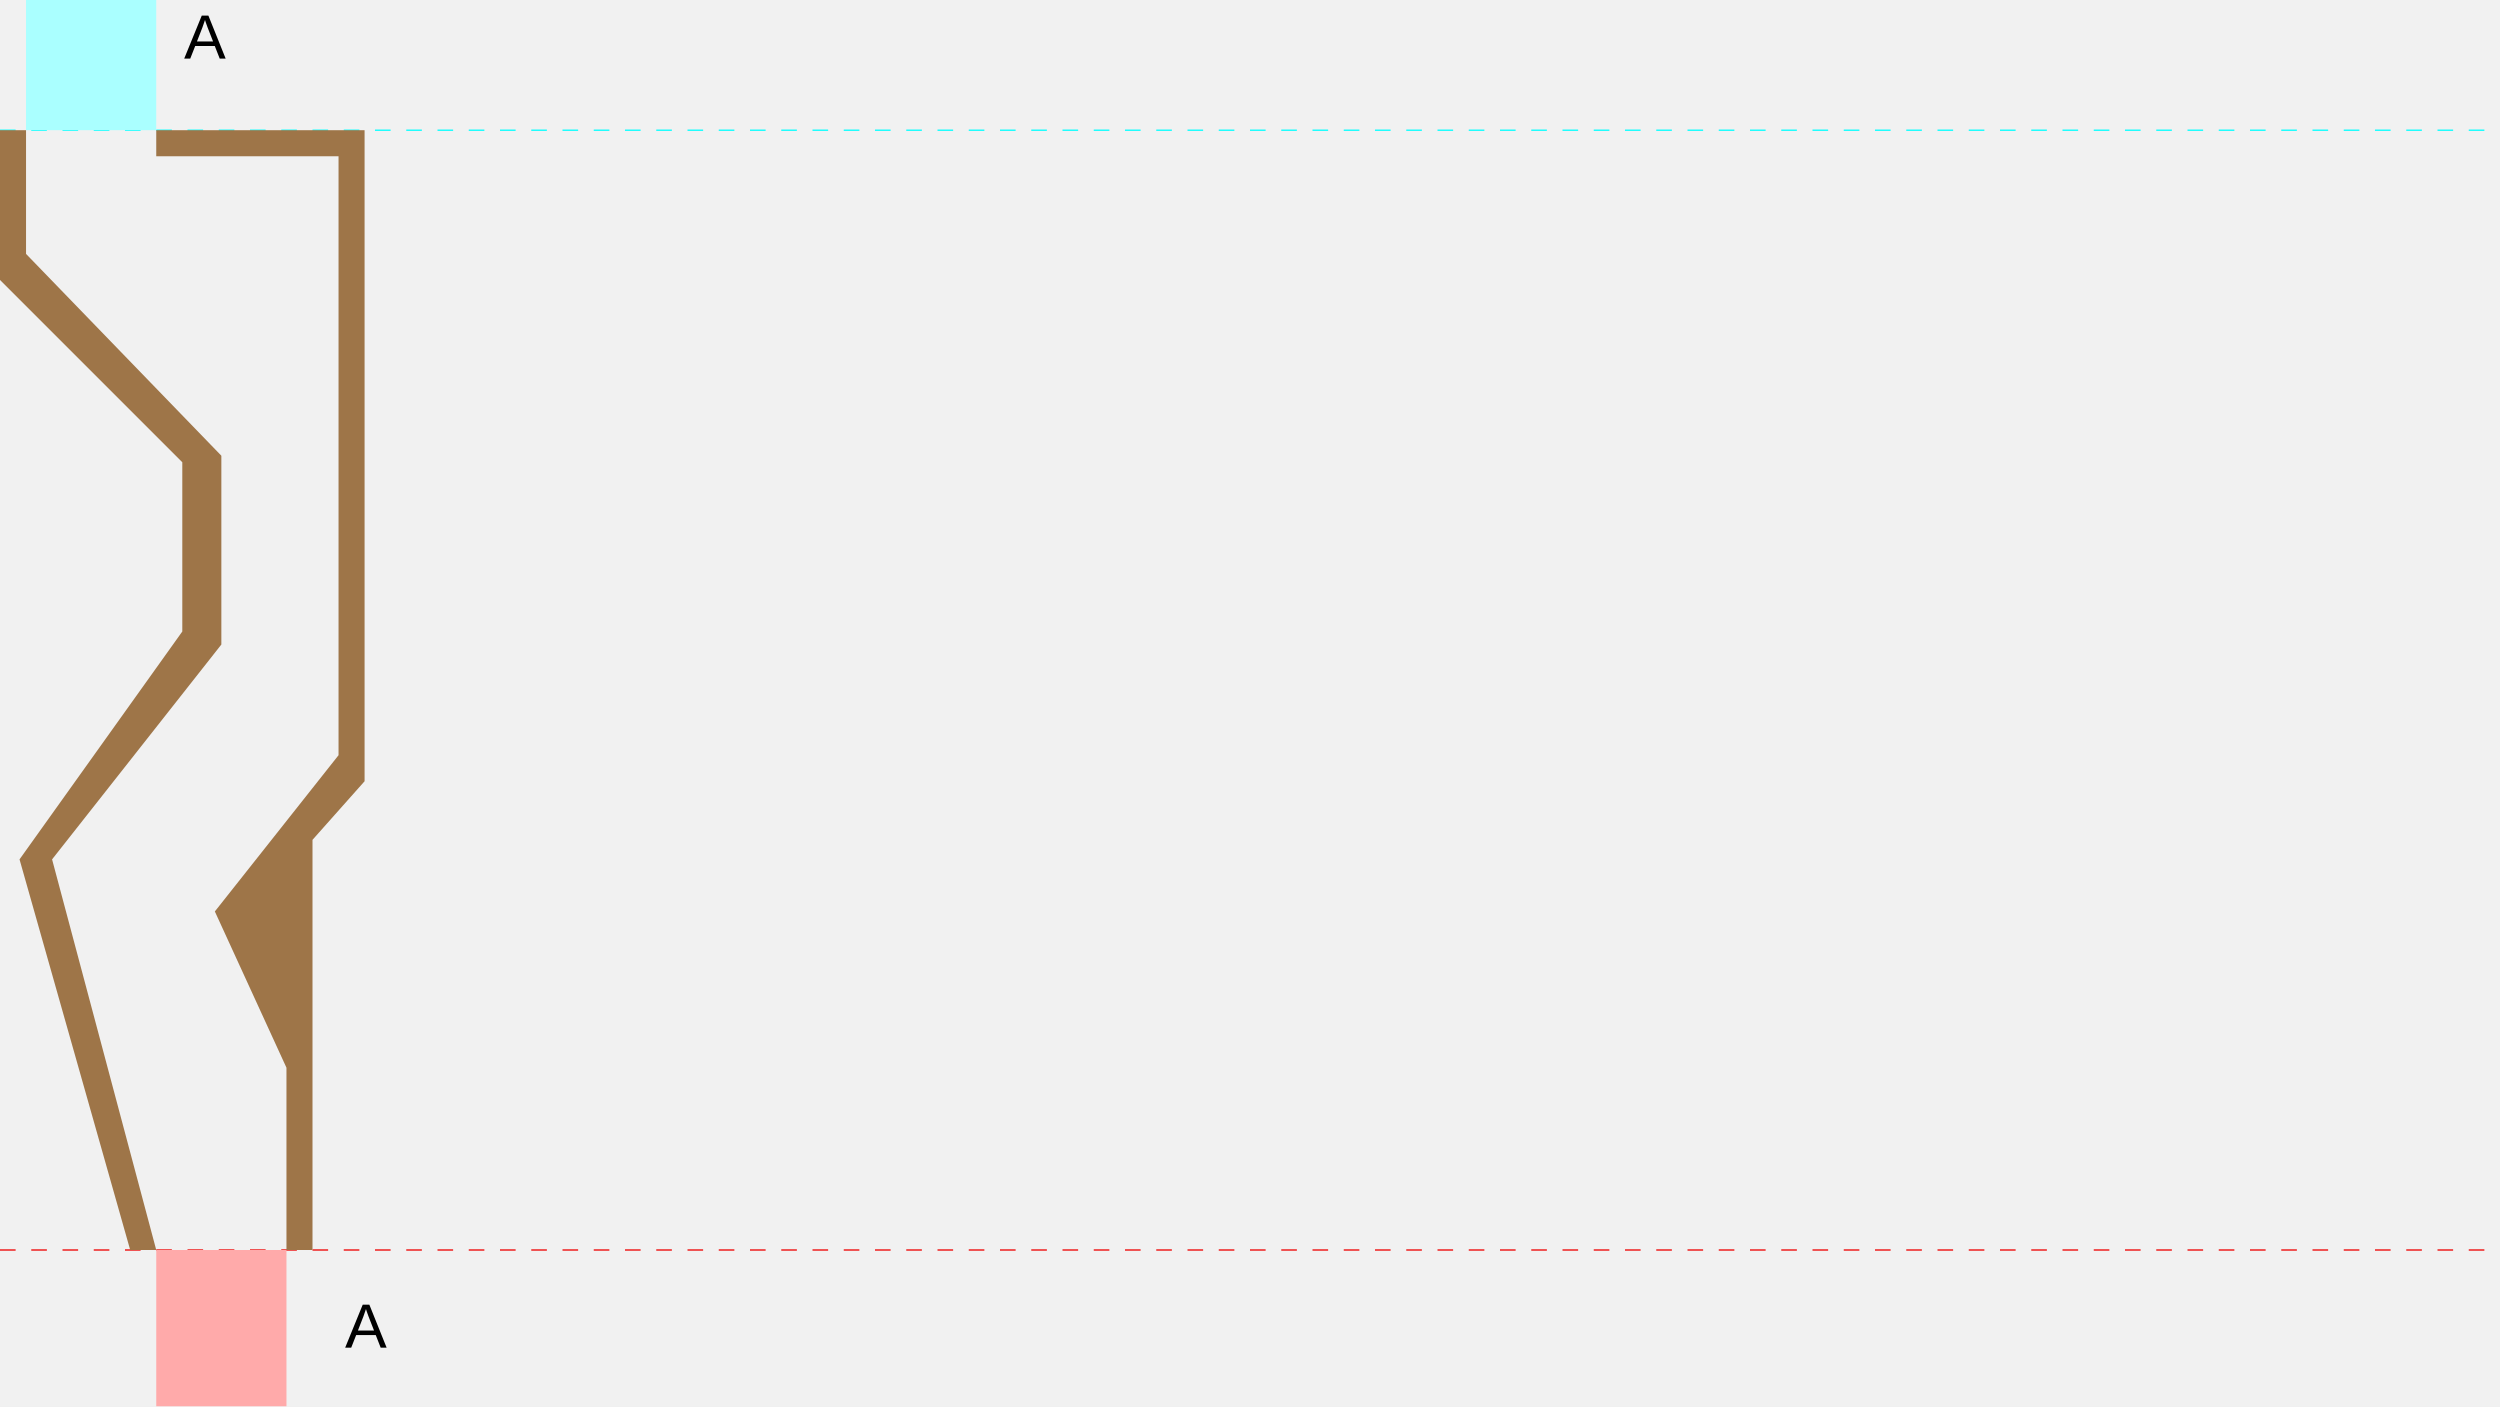
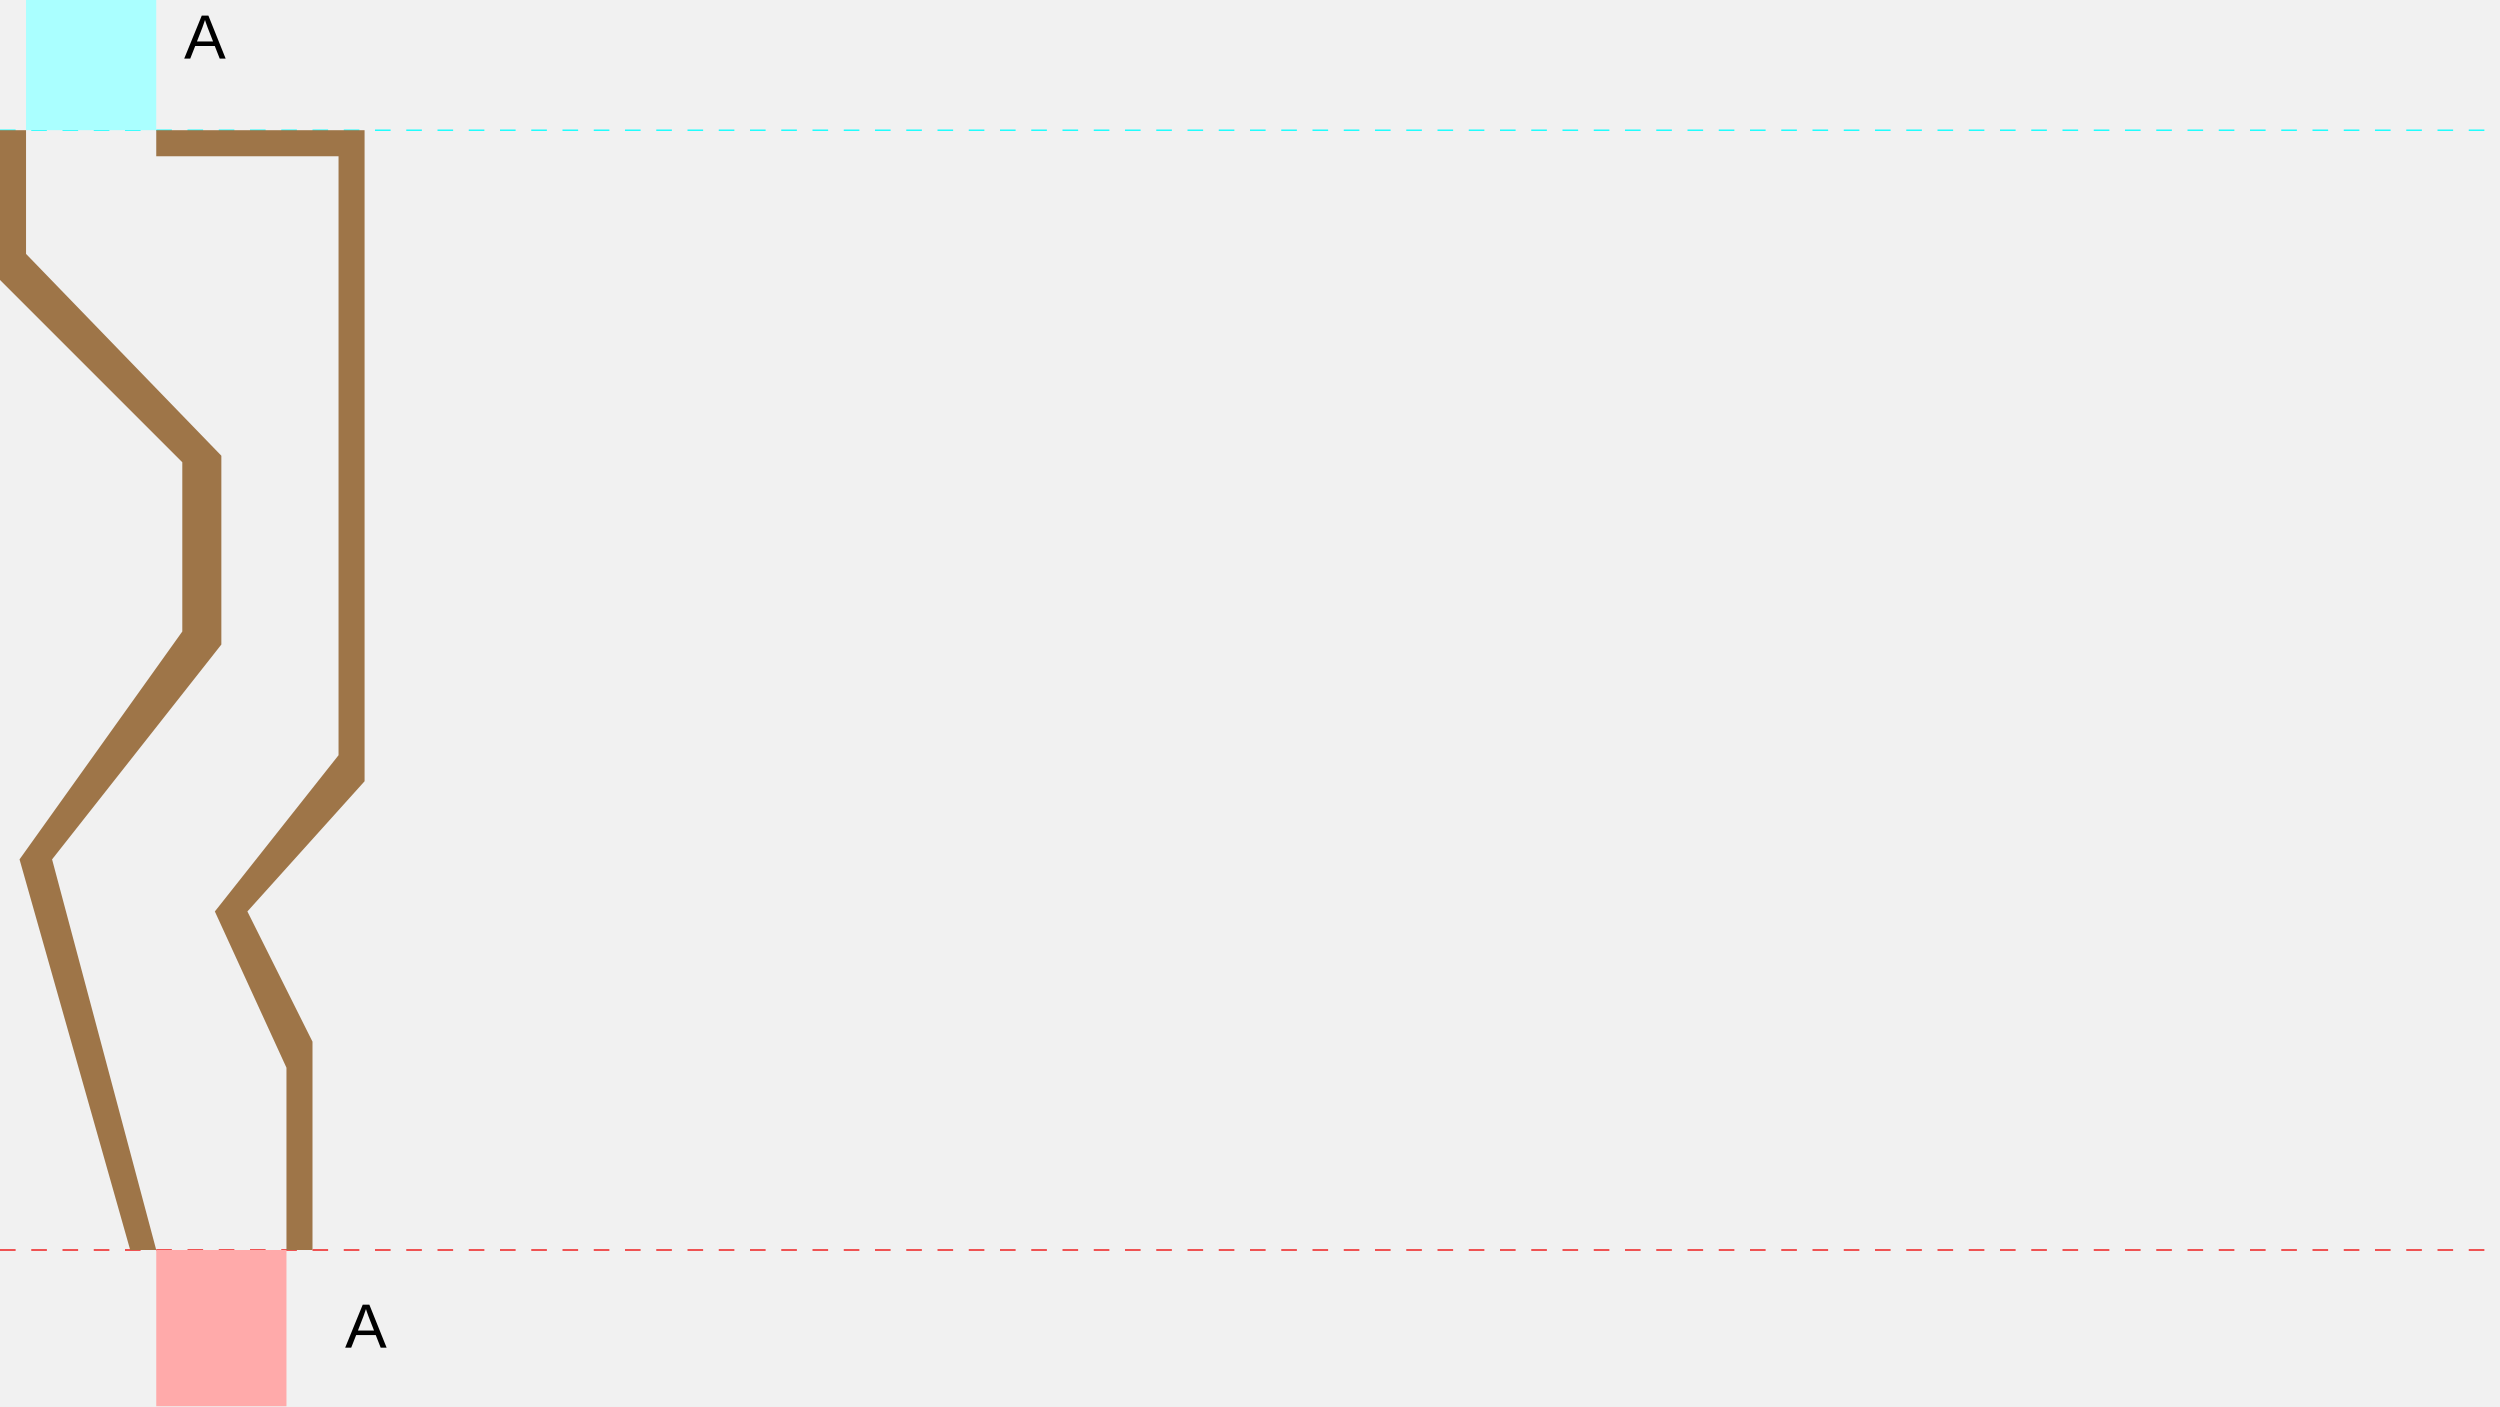
<svg xmlns="http://www.w3.org/2000/svg" id="Layer_1" version="1.1" viewBox="0 0 1920 1080">
  <g opacity=".05">
    <rect width="1920" height="1080" fill="#fff" />
  </g>
  <line y1="960" x2="1920" y2="960" fill="none" stroke="#e00" stroke-dasharray="12" stroke-miterlimit="10" />
  <line y1="100" x2="1920" y2="100" fill="none" stroke="aqua" stroke-dasharray="12" stroke-miterlimit="10" />
  <rect x="120" y="960" width="100" height="120" fill="#faa" />
  <g isolation="isolate">
    <g isolation="isolate">
      <g isolation="isolate">
        <g isolation="isolate">
          <text transform="translate(265 1035)" font-family="ArialMT, Arial" font-size="48" isolation="isolate">
            <tspan x="0" y="0">A</tspan>
          </text>
        </g>
      </g>
    </g>
  </g>
  <rect x="20" width="100" height="100" fill="#aff" />
  <g isolation="isolate">
    <g isolation="isolate">
      <g isolation="isolate">
        <g isolation="isolate">
          <text transform="translate(141.378 45)" font-family="ArialMT, Arial" font-size="48" isolation="isolate">
            <tspan x="0" y="0">A</tspan>
          </text>
        </g>
      </g>
    </g>
  </g>
  <polygon points="0 100 20 100 20 195 170 350 170 495 40 660 120 960 100 960 15 660 140 485 140 355 0 215 0 100" fill="#9e7548" />
-   <polygon points="120 100 120 120 260 120 260 580 165 700 220 820 220 940 220 960 240 960 240 645 280 600 280 100 120 100" fill="#9e7548" />
+   <polygon points="120 100 120 120 260 120 260 580 165 700 220 820 220 940 220 960 240 960 240 800 190 700 280 600 280 100 120 100" fill="#9e7548" />
</svg>
